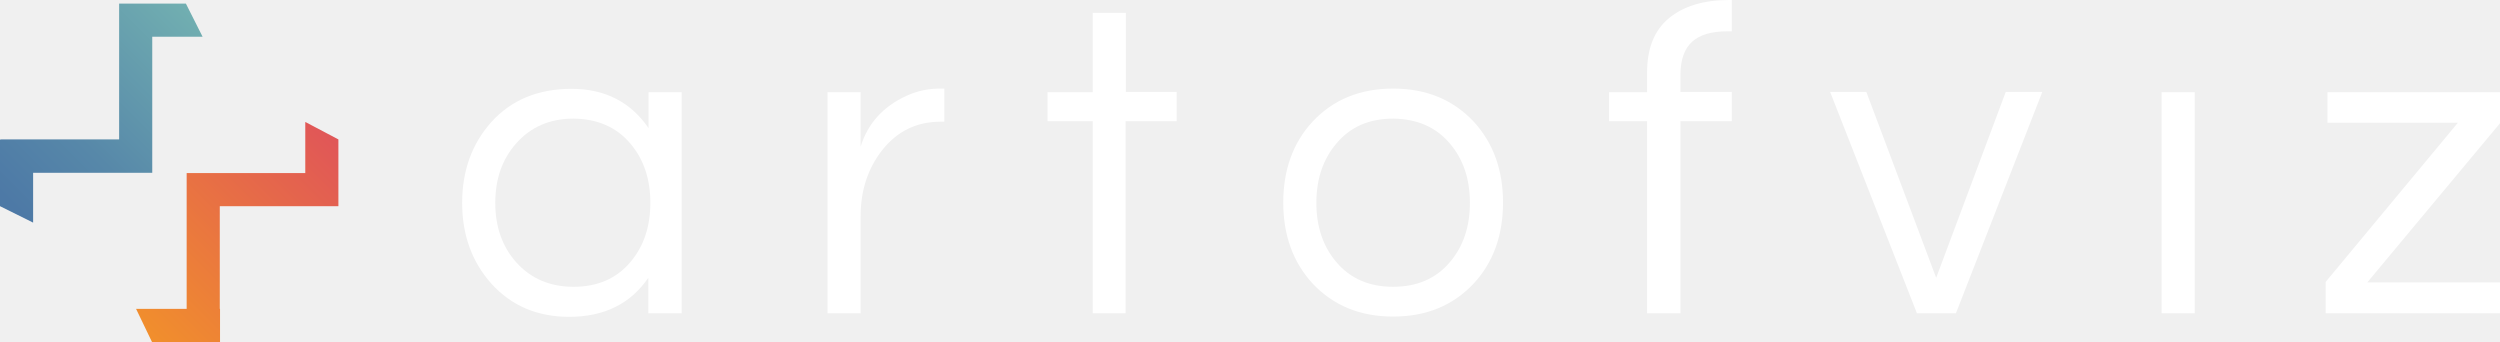
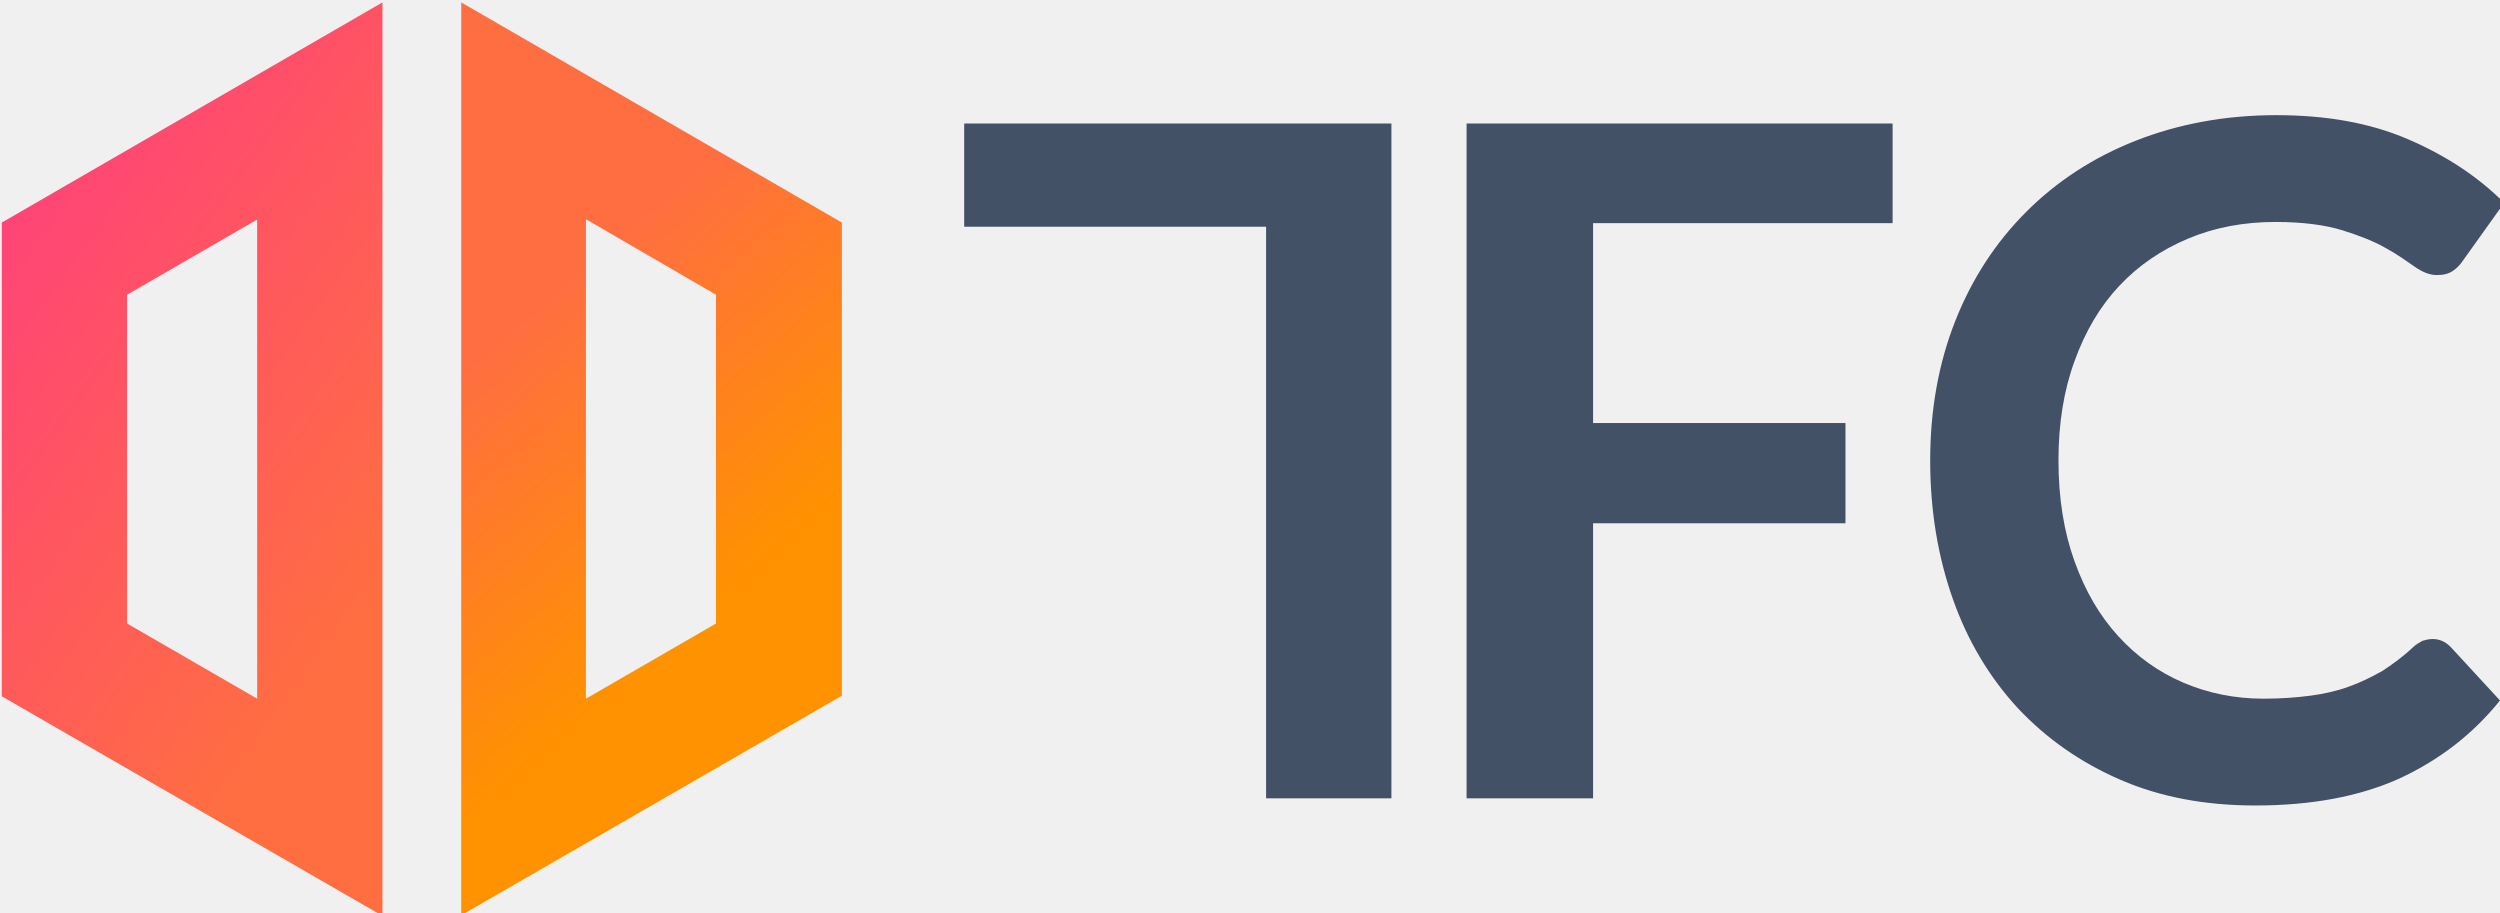
- <svg xmlns="http://www.w3.org/2000/svg" version="1.1" id="Layer_1" x="0px" y="0px" viewBox="0 0 973.7 133.2" style="enable-background:new 0 0 973.7 133.2;" xml:space="preserve">
+ <svg xmlns="http://www.w3.org/2000/svg" version="1.1" id="Layer_1" x="0px" y="0px" viewBox="0 0 419 153" style="enable-background:new 0 0 419 153;" xml:space="preserve">
  <style type="text/css">
	.st0{fill:url(#SVGID_1_);}
	.st1{fill:url(#SVGID_2_);}
- 	.st2{fill:#FFFFFF;}
+ 	.st2{fill:#425166;}
</style>
-   <linearGradient id="SVGID_1_" gradientUnits="userSpaceOnUse" x1="0.84" y1="211.68" x2="87.17" y2="298.01" gradientTransform="matrix(1 0 0 -1 0 298)">
-     <stop offset="6.000000e-02" style="stop-color:#4D79A6" />
-     <stop offset="0.36" style="stop-color:#5788A9" />
-     <stop offset="0.92" style="stop-color:#72B0B1" />
-     <stop offset="1" style="stop-color:#76B6B2" />
-   </linearGradient>
-   <polygon class="st0" points="78.9,14.3 72.4,1.4 46.4,1.4 46.4,1.4 46.4,14.3 46.4,54.3 0.4,54.3 0.4,54.4 0,54.3 0,80.3 12.9,86.7   12.9,67.3 59.3,67.3 59.3,60.9 59.3,54.3 59.3,14.3 " />
-   <linearGradient id="SVGID_2_" gradientUnits="userSpaceOnUse" x1="52.7" y1="171.23" x2="128.48" y2="247.01" gradientTransform="matrix(1 0 0 -1 0 298)">
-     <stop offset="0" style="stop-color:#F18F2C" />
-     <stop offset="1" style="stop-color:#E05658" />
-   </linearGradient>
-   <polygon class="st1" points="118.9,47.5 118.9,67.4 72.7,67.4 72.7,73.9 72.7,80.3 72.7,120.3 53,120.3 59.2,133.2 72.7,133.2   72.7,133.2 85.6,133.2 85.6,133.2 85.7,133.2 85.7,120.3 85.6,120.3 85.6,80.3 118.9,80.3 131.8,80.3 131.8,67.4 131.8,54.3 " />
-   <path class="st2" d="M252.5,108.2c-6.9,10.1-17.2,15.2-30.8,15.2c-12.4,0-22.5-4.3-30.3-12.9c-7.6-8.5-11.4-19-11.4-31.5  s3.8-23,11.4-31.5c7.8-8.6,18.2-12.9,31.2-12.9s23,5.1,30,15.3v-14h12.9V122h-13V108.2z M223.4,111.7c9.3,0,16.7-3.2,22.1-9.6  c5.2-6.1,7.8-13.8,7.8-23.1s-2.6-17-7.8-23.1c-5.4-6.4-12.8-9.6-22.1-9.7c-9.2,0-16.7,3.2-22.4,9.7c-5.4,6.1-8.1,13.8-8.1,23.1  s2.7,17,8.1,23.1C206.7,108.5,214.2,111.7,223.4,111.7z" />
-   <path class="st2" d="M367.8,34.5v12.9h-1.5c-9.3,0-16.9,3.7-22.8,11.2c-5.5,7.1-8.3,15.6-8.3,25.5V122h-12.9V35.9h12.9v21.2  c2.8-9,8.7-15.6,17.9-19.8c4.3-2,9-2.9,13.8-2.8L367.8,34.5z" />
-   <path class="st2" d="M425.6,122V47.2H408V35.9h17.6V5h12.9v30.8h19.8v11.4h-19.9V122H425.6z" />
-   <path class="st2" d="M542.6,34.5c12.9,0,23.3,4.3,31.4,12.9c7.6,8.3,11.4,18.8,11.4,31.5s-3.8,23.3-11.4,31.5  c-8.1,8.6-18.5,12.9-31.4,12.9s-23.3-4.3-31.4-12.9c-7.6-8.3-11.4-18.8-11.4-31.5s3.8-23.3,11.4-31.5  C519.2,38.8,529.7,34.5,542.6,34.5z M542.6,111.7c9.3,0,16.7-3.2,22.1-9.6c5.2-6.1,7.8-13.8,7.8-23.1c0-9.3-2.6-17-7.8-23.1  c-5.4-6.4-12.8-9.6-22.1-9.7c-9.3,0-16.7,3.2-22.1,9.7c-5.2,6.1-7.8,13.8-7.8,23.1c0,9.3,2.6,17,7.8,23.1  C525.9,108.5,533.3,111.7,542.6,111.7z" />
-   <path class="st2" d="M672.8,12.2c-6.1,0-10.7,1.3-13.7,4c-3,2.7-4.6,7-4.6,13v6.6h20v11.4h-20V122h-13V47.2h-14.8V35.9h14.8v-7.6  c0-9.4,2.8-16.5,8.5-21.2S663.5,0,673.5,0h1v12.2H672.8z" />
-   <path class="st2" d="M795.4,35.9L761.8,122h-15.2l-33.8-86.2h14.1l27.2,72.4l27.1-72.4H795.4z" />
-   <path class="st2" d="M841.9,35.9h12.9V122h-12.9V35.9z" />
-   <path class="st2" d="M922,110h51.7V122h-67.9v-12.2l51.5-62h-50.8V35.9h67.2v12.1L922,110z" />
+   <g>
+     <g>
+       <linearGradient id="SVGID_1_" gradientUnits="userSpaceOnUse" x1="1.037" y1="36.232" x2="98.183" y2="105.829">
+         <stop offset="0" style="stop-color:#FF4477" />
+         <stop offset="0.736" style="stop-color:#FF6E41" />
+       </linearGradient>
+       <path class="st0" d="M43.1,36.8v80.3l-21.8-12.6V49.4L43.1,36.8 M64.1,0.4L0.3,37.3v79.4l63.8,36.8V0.4L64.1,0.4z" />
+     </g>
+     <g>
+       <linearGradient id="SVGID_2_" gradientUnits="userSpaceOnUse" x1="48.417" y1="25.548" x2="133.426" y2="123.26">
+         <stop offset="0.36" style="stop-color:#FF6E41" />
+         <stop offset="0.805" style="stop-color:#FF9200" />
+       </linearGradient>
+       <path class="st1" d="M98.3,36.8L120,49.4v55.1l-21.8,12.6V36.8 M77.3,0.4v153l63.8-36.8V37.3L77.3,0.4L77.3,0.4z" />
+     </g>
+   </g>
+   <g>
+     <path class="st2" d="M233.2,20.7V38l0,0v95.8h-21V38h-50.6V20.7H233.2z" />
+     <path class="st2" d="M317.2,20.7v16.7H267v33.5h42.3v16.8H267v46.1h-21.2V20.7H317.2z" />
+     <path class="st2" d="M407.7,107.1c1.1,0,2.1,0.4,3,1.3l8.3,9c-4.6,5.7-10.2,10-16.9,13.1c-6.7,3-14.7,4.5-24.1,4.5   c-8.4,0-15.9-1.4-22.6-4.3c-6.7-2.9-12.4-6.9-17.2-12c-4.7-5.1-8.4-11.2-10.9-18.3c-2.5-7.1-3.8-14.8-3.8-23.2   c0-8.5,1.4-16.3,4.2-23.4c2.8-7.1,6.8-13.2,11.9-18.3c5.1-5.1,11.2-9.1,18.3-11.9c7.1-2.8,15-4.3,23.6-4.3c8.4,0,15.7,1.3,22,4   c6.3,2.7,11.7,6.2,16.2,10.7l-7,9.8c-0.4,0.6-1,1.2-1.6,1.6c-0.7,0.5-1.6,0.7-2.7,0.7c-1.2,0-2.4-0.5-3.7-1.4   c-1.3-0.9-2.8-2-4.8-3.1c-1.9-1.1-4.4-2.1-7.3-3c-2.9-0.9-6.7-1.4-11.2-1.4c-5.3,0-10.2,0.9-14.7,2.8c-4.5,1.9-8.3,4.5-11.5,7.9   c-3.2,3.4-5.7,7.6-7.5,12.6c-1.8,4.9-2.7,10.5-2.7,16.6c0,6.4,0.9,12,2.7,17c1.8,5,4.2,9.1,7.3,12.5c3.1,3.4,6.7,6,10.9,7.8   c4.2,1.8,8.7,2.7,13.5,2.7c2.9,0,5.5-0.2,7.8-0.5c2.3-0.3,4.5-0.8,6.4-1.5c2-0.7,3.8-1.6,5.6-2.6c1.7-1.1,3.5-2.4,5.2-4   c0.5-0.5,1.1-0.8,1.6-1.1C406.4,107.3,407,107.1,407.7,107.1z" />
+   </g>
</svg>
